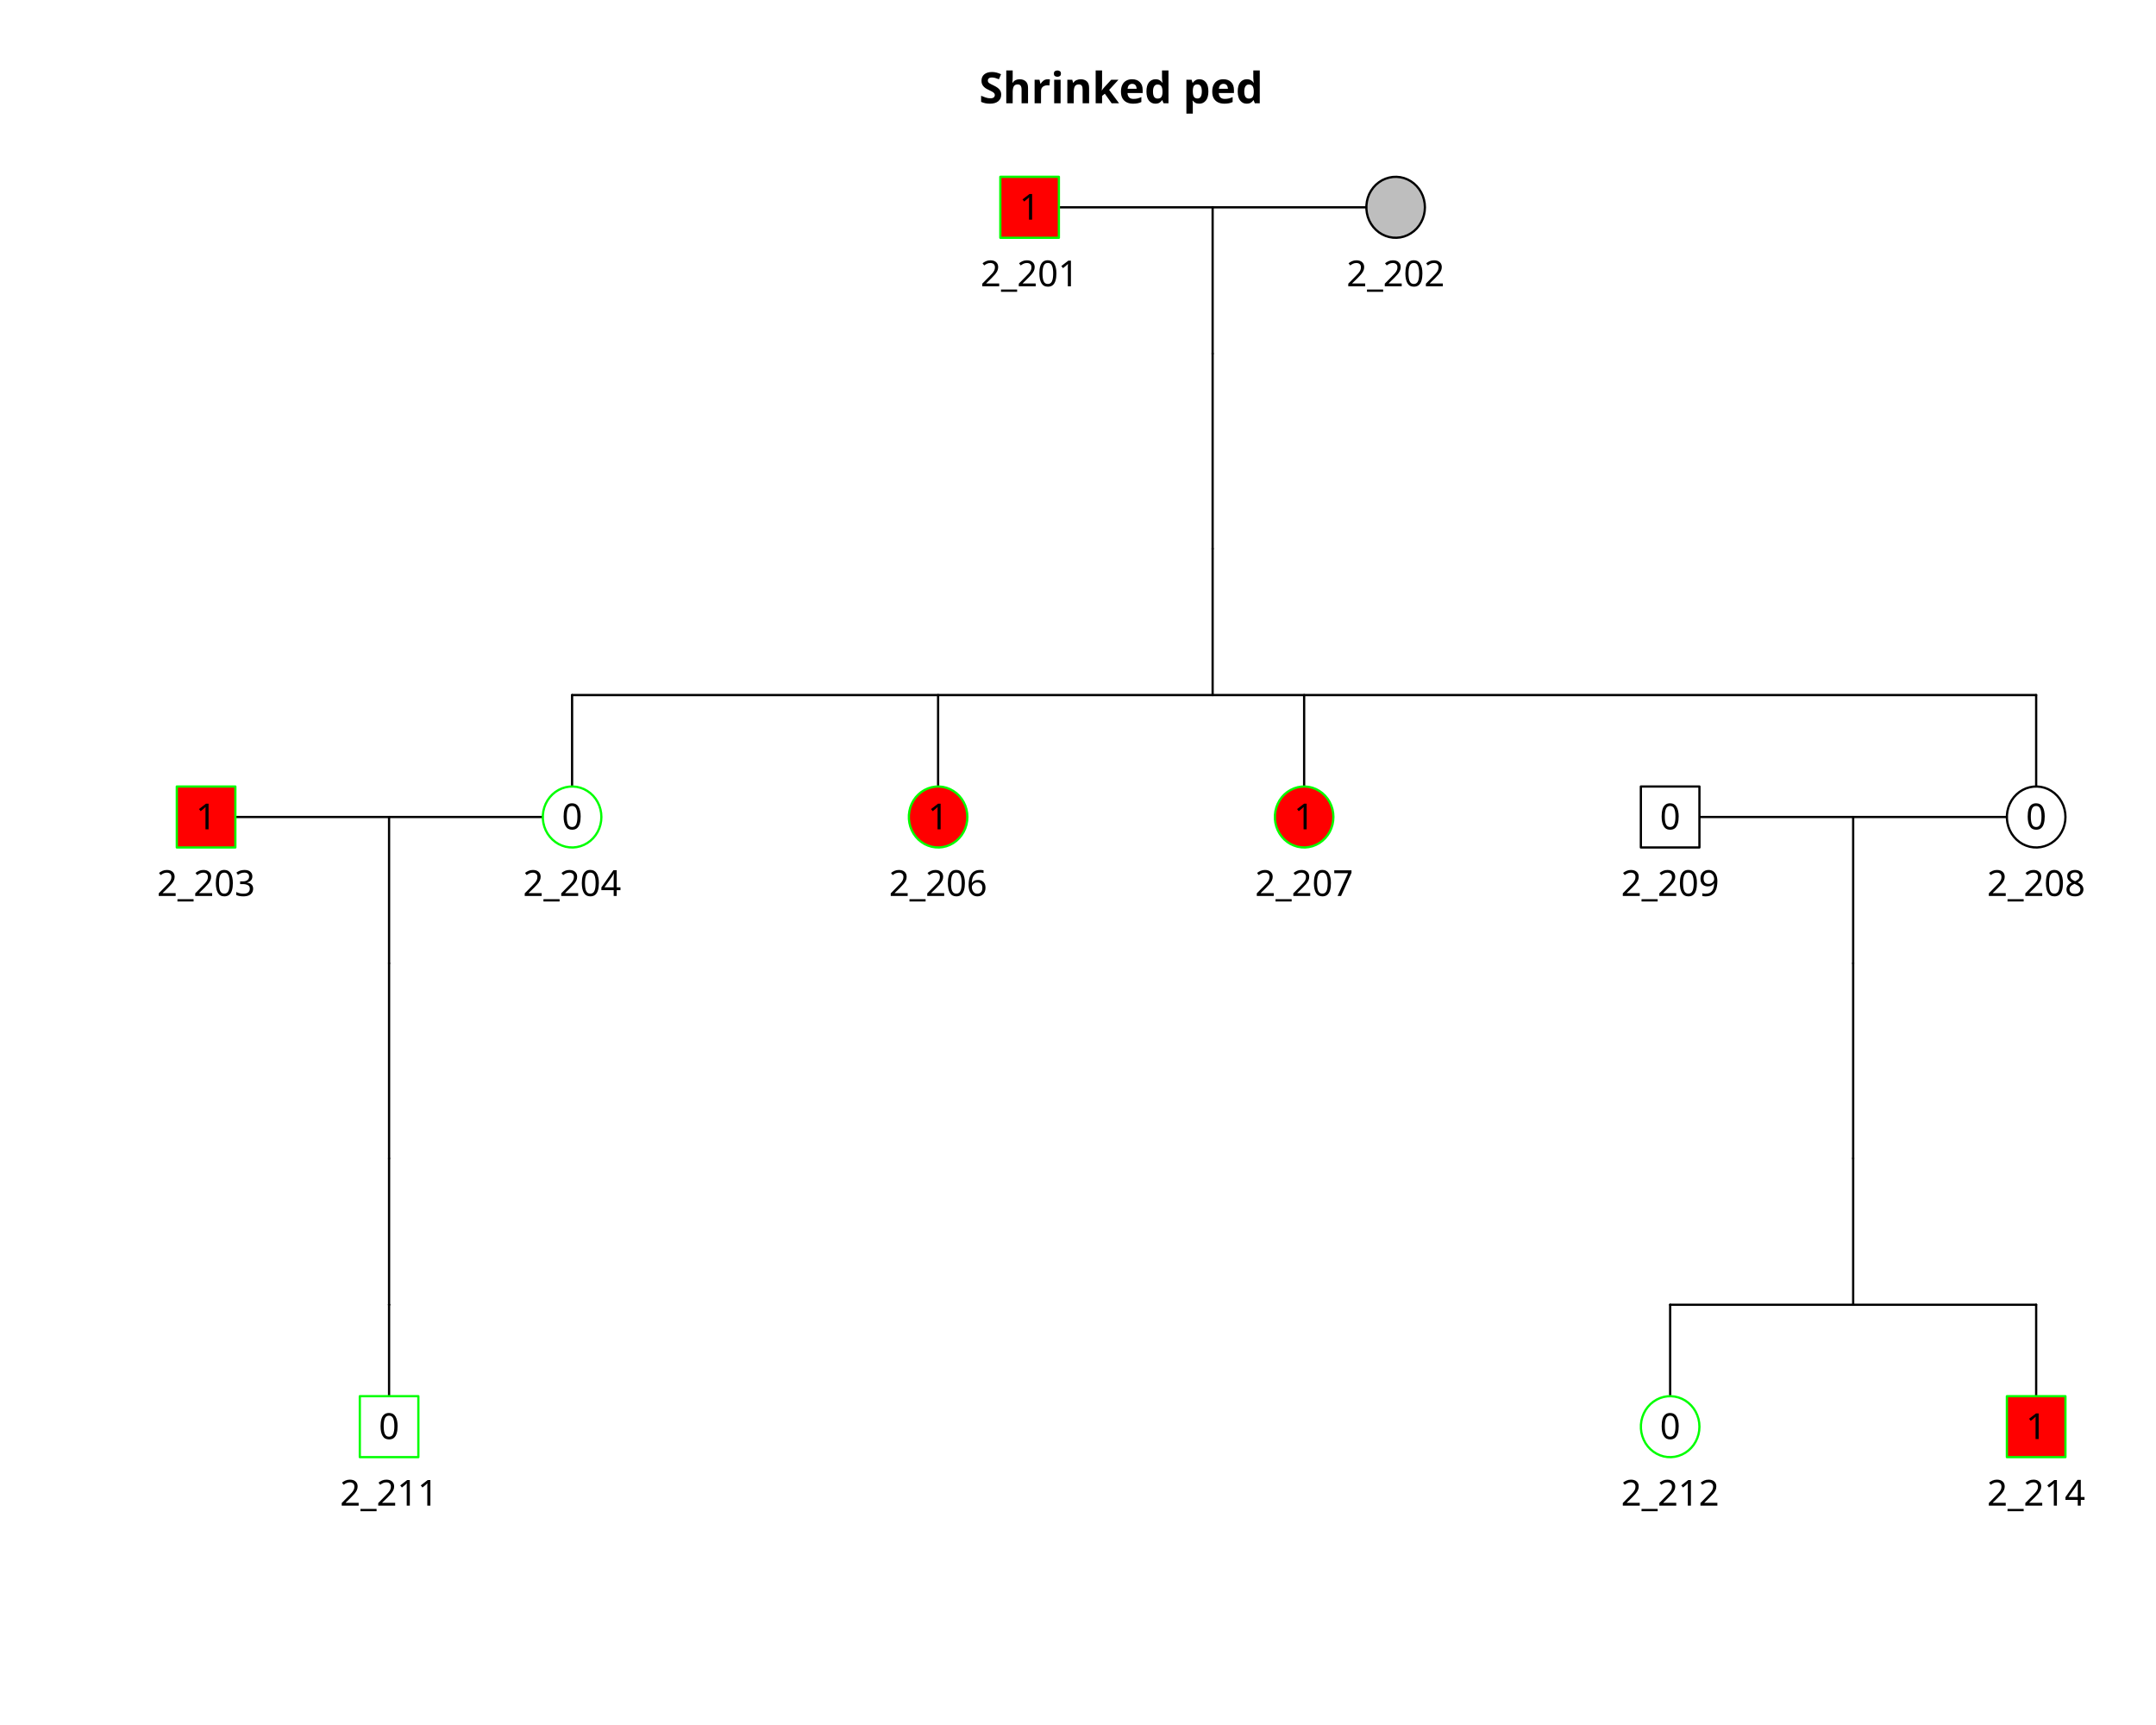
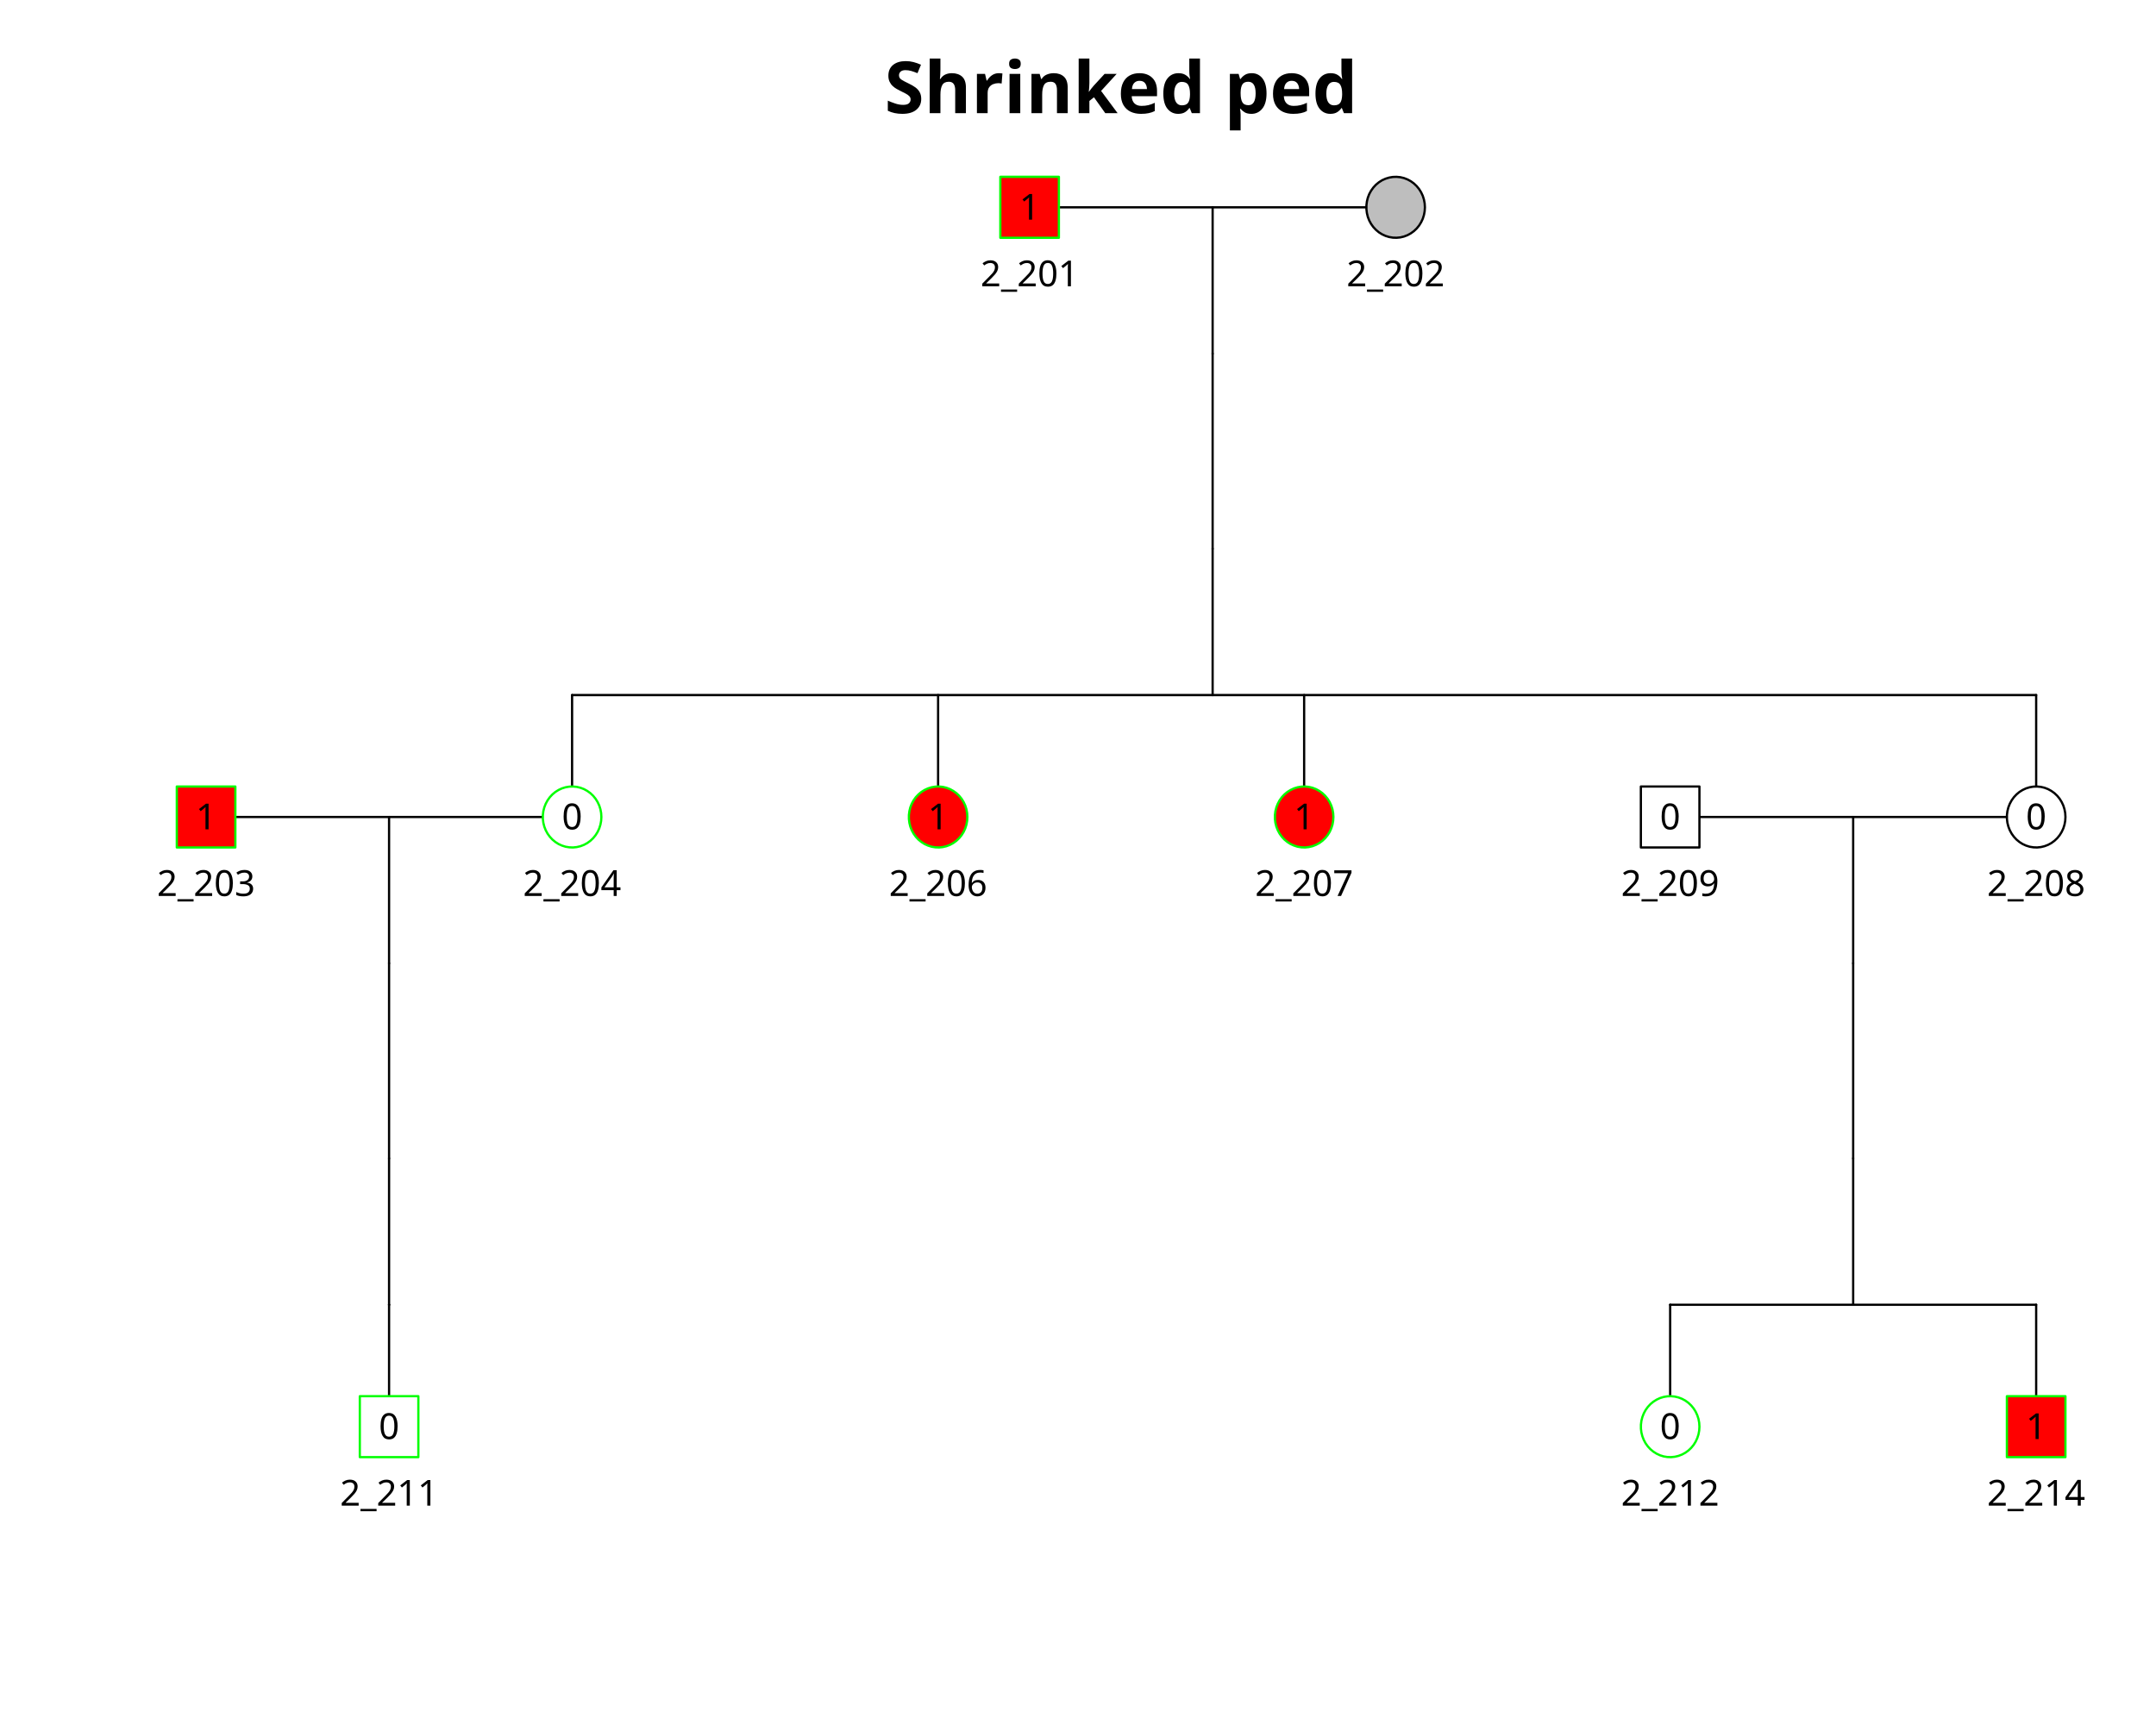
<svg xmlns="http://www.w3.org/2000/svg" class="svglite" data-engine-version="2.0" width="720.00pt" height="576.00pt" viewBox="0 0 720.00 576.00">
  <defs>
    <style type="text/css">
    .svglite line, .svglite polyline, .svglite polygon, .svglite path, .svglite rect, .svglite circle {
      fill: none;
      stroke: #000000;
      stroke-linecap: round;
      stroke-linejoin: round;
      stroke-miterlimit: 10.00;
    }
  </style>
  </defs>
  <rect width="100%" height="100%" style="stroke: none; fill: #FFFFFF;" />
  <defs>
    <clipPath id="cpMC4wMHw3MjAuMDB8MC4wMHw1NzYuMDA=">
      <rect x="0.00" y="0.00" width="720.00" height="576.00" />
    </clipPath>
  </defs>
  <g clip-path="url(#cpMC4wMHw3MjAuMDB8MC4wMHw1NzYuMDA=)">
-     <text x="374.40" y="34.48" text-anchor="middle" style="font-size: 14.40px; font-weight: bold; font-family: sans;" textLength="84.87px" lengthAdjust="spacingAndGlyphs">Shrinked ped</text>
+     <text x="374.40" y="37.78" text-anchor="middle" style="font-size: 24.00px; font-weight: bold; font-family: sans;" textLength="141.45px" lengthAdjust="spacingAndGlyphs">Shrinked ped</text>
    <line x1="353.62" y1="69.22" x2="456.30" y2="69.22" style="stroke-width: 0.75;" />
    <line x1="78.60" y1="272.80" x2="181.27" y2="272.80" style="stroke-width: 0.75;" />
    <line x1="567.53" y1="272.80" x2="670.20" y2="272.80" style="stroke-width: 0.75;" />
    <line x1="191.05" y1="262.62" x2="191.05" y2="232.09" style="stroke-width: 0.75;" />
    <line x1="313.28" y1="262.62" x2="313.28" y2="232.09" style="stroke-width: 0.75;" />
    <line x1="435.52" y1="262.62" x2="435.52" y2="232.09" style="stroke-width: 0.75;" />
    <line x1="679.98" y1="262.62" x2="679.98" y2="232.09" style="stroke-width: 0.75;" />
    <line x1="191.05" y1="232.09" x2="679.98" y2="232.09" style="stroke-width: 0.75;" />
    <line x1="404.96" y1="232.09" x2="404.96" y2="183.23" style="stroke-width: 0.75;" />
    <line x1="404.96" y1="183.23" x2="404.96" y2="118.08" style="stroke-width: 0.75;" />
    <line x1="404.96" y1="118.08" x2="404.96" y2="69.22" style="stroke-width: 0.75;" />
    <line x1="129.93" y1="466.21" x2="129.93" y2="435.67" style="stroke-width: 0.75;" />
    <line x1="129.93" y1="435.67" x2="129.93" y2="435.67" style="stroke-width: 0.75;" />
    <line x1="129.93" y1="435.67" x2="129.93" y2="386.81" style="stroke-width: 0.75;" />
    <line x1="129.93" y1="386.81" x2="129.93" y2="321.66" style="stroke-width: 0.75;" />
    <line x1="129.93" y1="321.66" x2="129.93" y2="272.80" style="stroke-width: 0.75;" />
    <line x1="557.75" y1="466.21" x2="557.75" y2="435.67" style="stroke-width: 0.75;" />
    <line x1="679.98" y1="466.21" x2="679.98" y2="435.67" style="stroke-width: 0.75;" />
    <line x1="557.75" y1="435.67" x2="679.98" y2="435.67" style="stroke-width: 0.75;" />
    <line x1="618.87" y1="435.67" x2="618.87" y2="386.81" style="stroke-width: 0.75;" />
    <line x1="618.87" y1="386.81" x2="618.87" y2="321.66" style="stroke-width: 0.75;" />
    <line x1="618.87" y1="321.66" x2="618.87" y2="272.80" style="stroke-width: 0.75;" />
    <polygon points="334.06,59.04 334.06,79.40 353.62,79.40 353.62,59.04 " style="stroke-width: 0.75; stroke: #00FF00; fill: #FF0000;" />
    <polygon points="59.04,262.62 59.04,282.98 78.60,282.98 78.60,262.62 " style="stroke-width: 0.75; stroke: #00FF00; fill: #FF0000;" />
    <polygon points="120.16,466.21 120.16,486.56 139.71,486.56 139.71,466.21 " style="stroke-width: 0.75; stroke: #00FF00; fill: #FFFFFF;" />
    <polygon points="475.85,69.22 475.77,70.52 475.53,71.80 475.14,73.04 474.59,74.21 473.91,75.31 473.10,76.30 472.17,77.18 471.14,77.92 470.03,78.53 468.86,78.98 467.64,79.27 466.39,79.39 465.14,79.35 463.90,79.14 462.70,78.77 461.55,78.24 460.48,77.57 459.50,76.75 458.63,75.82 457.88,74.77 457.26,73.64 456.79,72.43 456.48,71.16 456.32,69.87 456.32,68.57 456.48,67.27 456.79,66.01 457.26,64.80 457.88,63.67 458.63,62.62 459.50,61.68 460.48,60.87 461.55,60.19 462.70,59.67 463.90,59.30 465.14,59.09 466.39,59.05 467.64,59.17 468.86,59.46 470.03,59.91 471.14,60.51 472.17,61.26 473.10,62.14 473.91,63.13 474.59,64.22 475.14,65.40 475.53,66.64 475.77,67.92 475.85,69.22 " style="stroke-width: 0.75; fill: #BEBEBE;" />
    <polygon points="200.83,272.80 200.75,274.10 200.51,275.38 200.12,276.62 199.57,277.80 198.89,278.89 198.08,279.88 197.15,280.76 196.12,281.51 195.01,282.11 193.83,282.56 192.61,282.85 191.36,282.98 190.11,282.93 188.88,282.73 187.67,282.35 186.53,281.83 185.46,281.15 184.48,280.34 183.61,279.40 182.86,278.36 182.24,277.22 181.77,276.01 181.45,274.75 181.29,273.45 181.29,272.15 181.45,270.86 181.77,269.59 182.24,268.39 182.86,267.25 183.61,266.20 184.48,265.27 185.46,264.45 186.53,263.78 187.67,263.25 188.88,262.88 190.11,262.67 191.36,262.63 192.61,262.75 193.83,263.04 195.01,263.49 196.12,264.10 197.15,264.84 198.08,265.72 198.89,266.71 199.57,267.81 200.12,268.98 200.51,270.22 200.75,271.50 200.83,272.80 " style="stroke-width: 0.75; stroke: #00FF00; fill: #FFFFFF;" />
    <polygon points="567.53,476.39 567.45,477.69 567.21,478.97 566.81,480.20 566.27,481.38 565.59,482.47 564.77,483.47 563.85,484.34 562.82,485.09 561.71,485.69 560.53,486.14 559.31,486.43 558.06,486.56 556.81,486.52 555.57,486.31 554.37,485.94 553.23,485.41 552.15,484.73 551.17,483.92 550.30,482.98 549.55,481.94 548.94,480.80 548.47,479.59 548.15,478.33 547.99,477.04 547.99,475.73 548.15,474.44 548.47,473.18 548.94,471.97 549.55,470.83 550.30,469.79 551.17,468.85 552.15,468.04 553.23,467.36 554.37,466.83 555.57,466.46 556.81,466.25 558.06,466.21 559.31,466.34 560.53,466.63 561.71,467.08 562.82,467.68 563.85,468.43 564.77,469.30 565.59,470.30 566.27,471.39 566.81,472.57 567.21,473.80 567.45,475.08 567.53,476.39 " style="stroke-width: 0.75; stroke: #00FF00; fill: #FFFFFF;" />
    <polygon points="323.06,272.80 322.98,274.10 322.74,275.38 322.35,276.62 321.80,277.80 321.12,278.89 320.31,279.88 319.38,280.76 318.35,281.51 317.24,282.11 316.07,282.56 314.84,282.85 313.60,282.98 312.34,282.93 311.11,282.73 309.91,282.35 308.76,281.83 307.69,281.15 306.71,280.34 305.84,279.40 305.09,278.36 304.47,277.22 304.00,276.01 303.69,274.75 303.53,273.45 303.53,272.15 303.69,270.86 304.00,269.59 304.47,268.39 305.09,267.25 305.84,266.20 306.71,265.27 307.69,264.45 308.76,263.78 309.91,263.25 311.11,262.88 312.34,262.67 313.60,262.63 314.84,262.75 316.07,263.04 317.24,263.49 318.35,264.10 319.38,264.84 320.31,265.72 321.12,266.71 321.80,267.81 322.35,268.98 322.74,270.22 322.98,271.50 323.06,272.80 " style="stroke-width: 0.75; stroke: #00FF00; fill: #FF0000;" />
    <polygon points="670.20,466.21 670.20,486.56 689.76,486.56 689.76,466.21 " style="stroke-width: 0.75; stroke: #00FF00; fill: #FF0000;" />
    <polygon points="445.29,272.80 445.21,274.10 444.98,275.38 444.58,276.62 444.04,277.80 443.35,278.89 442.54,279.88 441.61,280.76 440.59,281.51 439.47,282.11 438.30,282.56 437.08,282.85 435.83,282.98 434.58,282.93 433.34,282.73 432.14,282.35 430.99,281.83 429.92,281.15 428.94,280.34 428.07,279.40 427.32,278.36 426.71,277.22 426.24,276.01 425.92,274.75 425.76,273.45 425.76,272.15 425.92,270.86 426.24,269.59 426.71,268.39 427.32,267.25 428.07,266.20 428.94,265.27 429.92,264.45 430.99,263.78 432.14,263.25 433.34,262.88 434.58,262.67 435.83,262.63 437.08,262.75 438.30,263.04 439.47,263.49 440.59,264.10 441.61,264.84 442.54,265.72 443.35,266.71 444.04,267.81 444.58,268.98 444.98,270.22 445.21,271.50 445.29,272.80 " style="stroke-width: 0.75; stroke: #00FF00; fill: #FF0000;" />
    <polygon points="547.97,262.62 547.97,282.98 567.53,282.98 567.53,262.62 " style="stroke-width: 0.75; fill: #FFFFFF;" />
    <polygon points="689.76,272.80 689.68,274.10 689.44,275.38 689.05,276.62 688.50,277.80 687.82,278.89 687.01,279.88 686.08,280.76 685.05,281.51 683.94,282.11 682.76,282.56 681.54,282.85 680.29,282.98 679.04,282.93 677.81,282.73 676.60,282.35 675.46,281.83 674.39,281.15 673.41,280.34 672.54,279.40 671.79,278.36 671.17,277.22 670.70,276.01 670.38,274.75 670.22,273.45 670.22,272.15 670.38,270.86 670.70,269.59 671.17,268.39 671.79,267.25 672.54,266.20 673.41,265.27 674.39,264.45 675.46,263.78 676.60,263.25 677.81,262.88 679.04,262.67 680.29,262.63 681.54,262.75 682.76,263.04 683.94,263.49 685.05,264.10 686.08,264.84 687.01,265.72 687.82,266.71 688.50,267.81 689.05,268.98 689.44,270.22 689.68,271.50 689.76,272.80 " style="stroke-width: 0.75; fill: #FFFFFF;" />
    <text x="343.84" y="73.35" text-anchor="middle" style="font-size: 12.00px; font-family: sans;" textLength="6.67px" lengthAdjust="spacingAndGlyphs">1</text>
    <text x="68.82" y="276.93" text-anchor="middle" style="font-size: 12.00px; font-family: sans;" textLength="6.67px" lengthAdjust="spacingAndGlyphs">1</text>
    <text x="129.93" y="480.51" text-anchor="middle" style="font-size: 12.00px; font-family: sans;" textLength="6.67px" lengthAdjust="spacingAndGlyphs">0</text>
    <text x="191.06" y="276.93" text-anchor="middle" style="font-size: 12.00px; font-family: sans;" textLength="6.67px" lengthAdjust="spacingAndGlyphs">0</text>
    <text x="557.76" y="480.51" text-anchor="middle" style="font-size: 12.00px; font-family: sans;" textLength="6.67px" lengthAdjust="spacingAndGlyphs">0</text>
    <text x="313.29" y="276.93" text-anchor="middle" style="font-size: 12.00px; font-family: sans;" textLength="6.67px" lengthAdjust="spacingAndGlyphs">1</text>
    <text x="679.98" y="480.51" text-anchor="middle" style="font-size: 12.00px; font-family: sans;" textLength="6.67px" lengthAdjust="spacingAndGlyphs">1</text>
    <text x="435.53" y="276.93" text-anchor="middle" style="font-size: 12.00px; font-family: sans;" textLength="6.67px" lengthAdjust="spacingAndGlyphs">1</text>
    <text x="557.75" y="276.93" text-anchor="middle" style="font-size: 12.00px; font-family: sans;" textLength="6.67px" lengthAdjust="spacingAndGlyphs">0</text>
    <text x="679.99" y="276.93" text-anchor="middle" style="font-size: 12.00px; font-family: sans;" textLength="6.67px" lengthAdjust="spacingAndGlyphs">0</text>
    <text x="343.84" y="95.60" text-anchor="middle" style="font-size: 12.00px; font-family: sans;" textLength="33.37px" lengthAdjust="spacingAndGlyphs">2_201</text>
    <text x="68.82" y="299.18" text-anchor="middle" style="font-size: 12.00px; font-family: sans;" textLength="33.37px" lengthAdjust="spacingAndGlyphs">2_203</text>
    <text x="129.93" y="502.76" text-anchor="middle" style="font-size: 12.00px; font-family: sans;" textLength="33.37px" lengthAdjust="spacingAndGlyphs">2_211</text>
    <text x="466.07" y="95.60" text-anchor="middle" style="font-size: 12.00px; font-family: sans;" textLength="33.37px" lengthAdjust="spacingAndGlyphs">2_202</text>
    <text x="191.05" y="299.18" text-anchor="middle" style="font-size: 12.00px; font-family: sans;" textLength="33.37px" lengthAdjust="spacingAndGlyphs">2_204</text>
    <text x="557.75" y="502.76" text-anchor="middle" style="font-size: 12.00px; font-family: sans;" textLength="33.37px" lengthAdjust="spacingAndGlyphs">2_212</text>
    <text x="313.28" y="299.18" text-anchor="middle" style="font-size: 12.00px; font-family: sans;" textLength="33.37px" lengthAdjust="spacingAndGlyphs">2_206</text>
    <text x="679.98" y="502.76" text-anchor="middle" style="font-size: 12.00px; font-family: sans;" textLength="33.37px" lengthAdjust="spacingAndGlyphs">2_214</text>
    <text x="435.52" y="299.18" text-anchor="middle" style="font-size: 12.00px; font-family: sans;" textLength="33.37px" lengthAdjust="spacingAndGlyphs">2_207</text>
    <text x="557.75" y="299.18" text-anchor="middle" style="font-size: 12.00px; font-family: sans;" textLength="33.37px" lengthAdjust="spacingAndGlyphs">2_209</text>
    <text x="679.98" y="299.18" text-anchor="middle" style="font-size: 12.00px; font-family: sans;" textLength="33.37px" lengthAdjust="spacingAndGlyphs">2_208</text>
  </g>
</svg>
